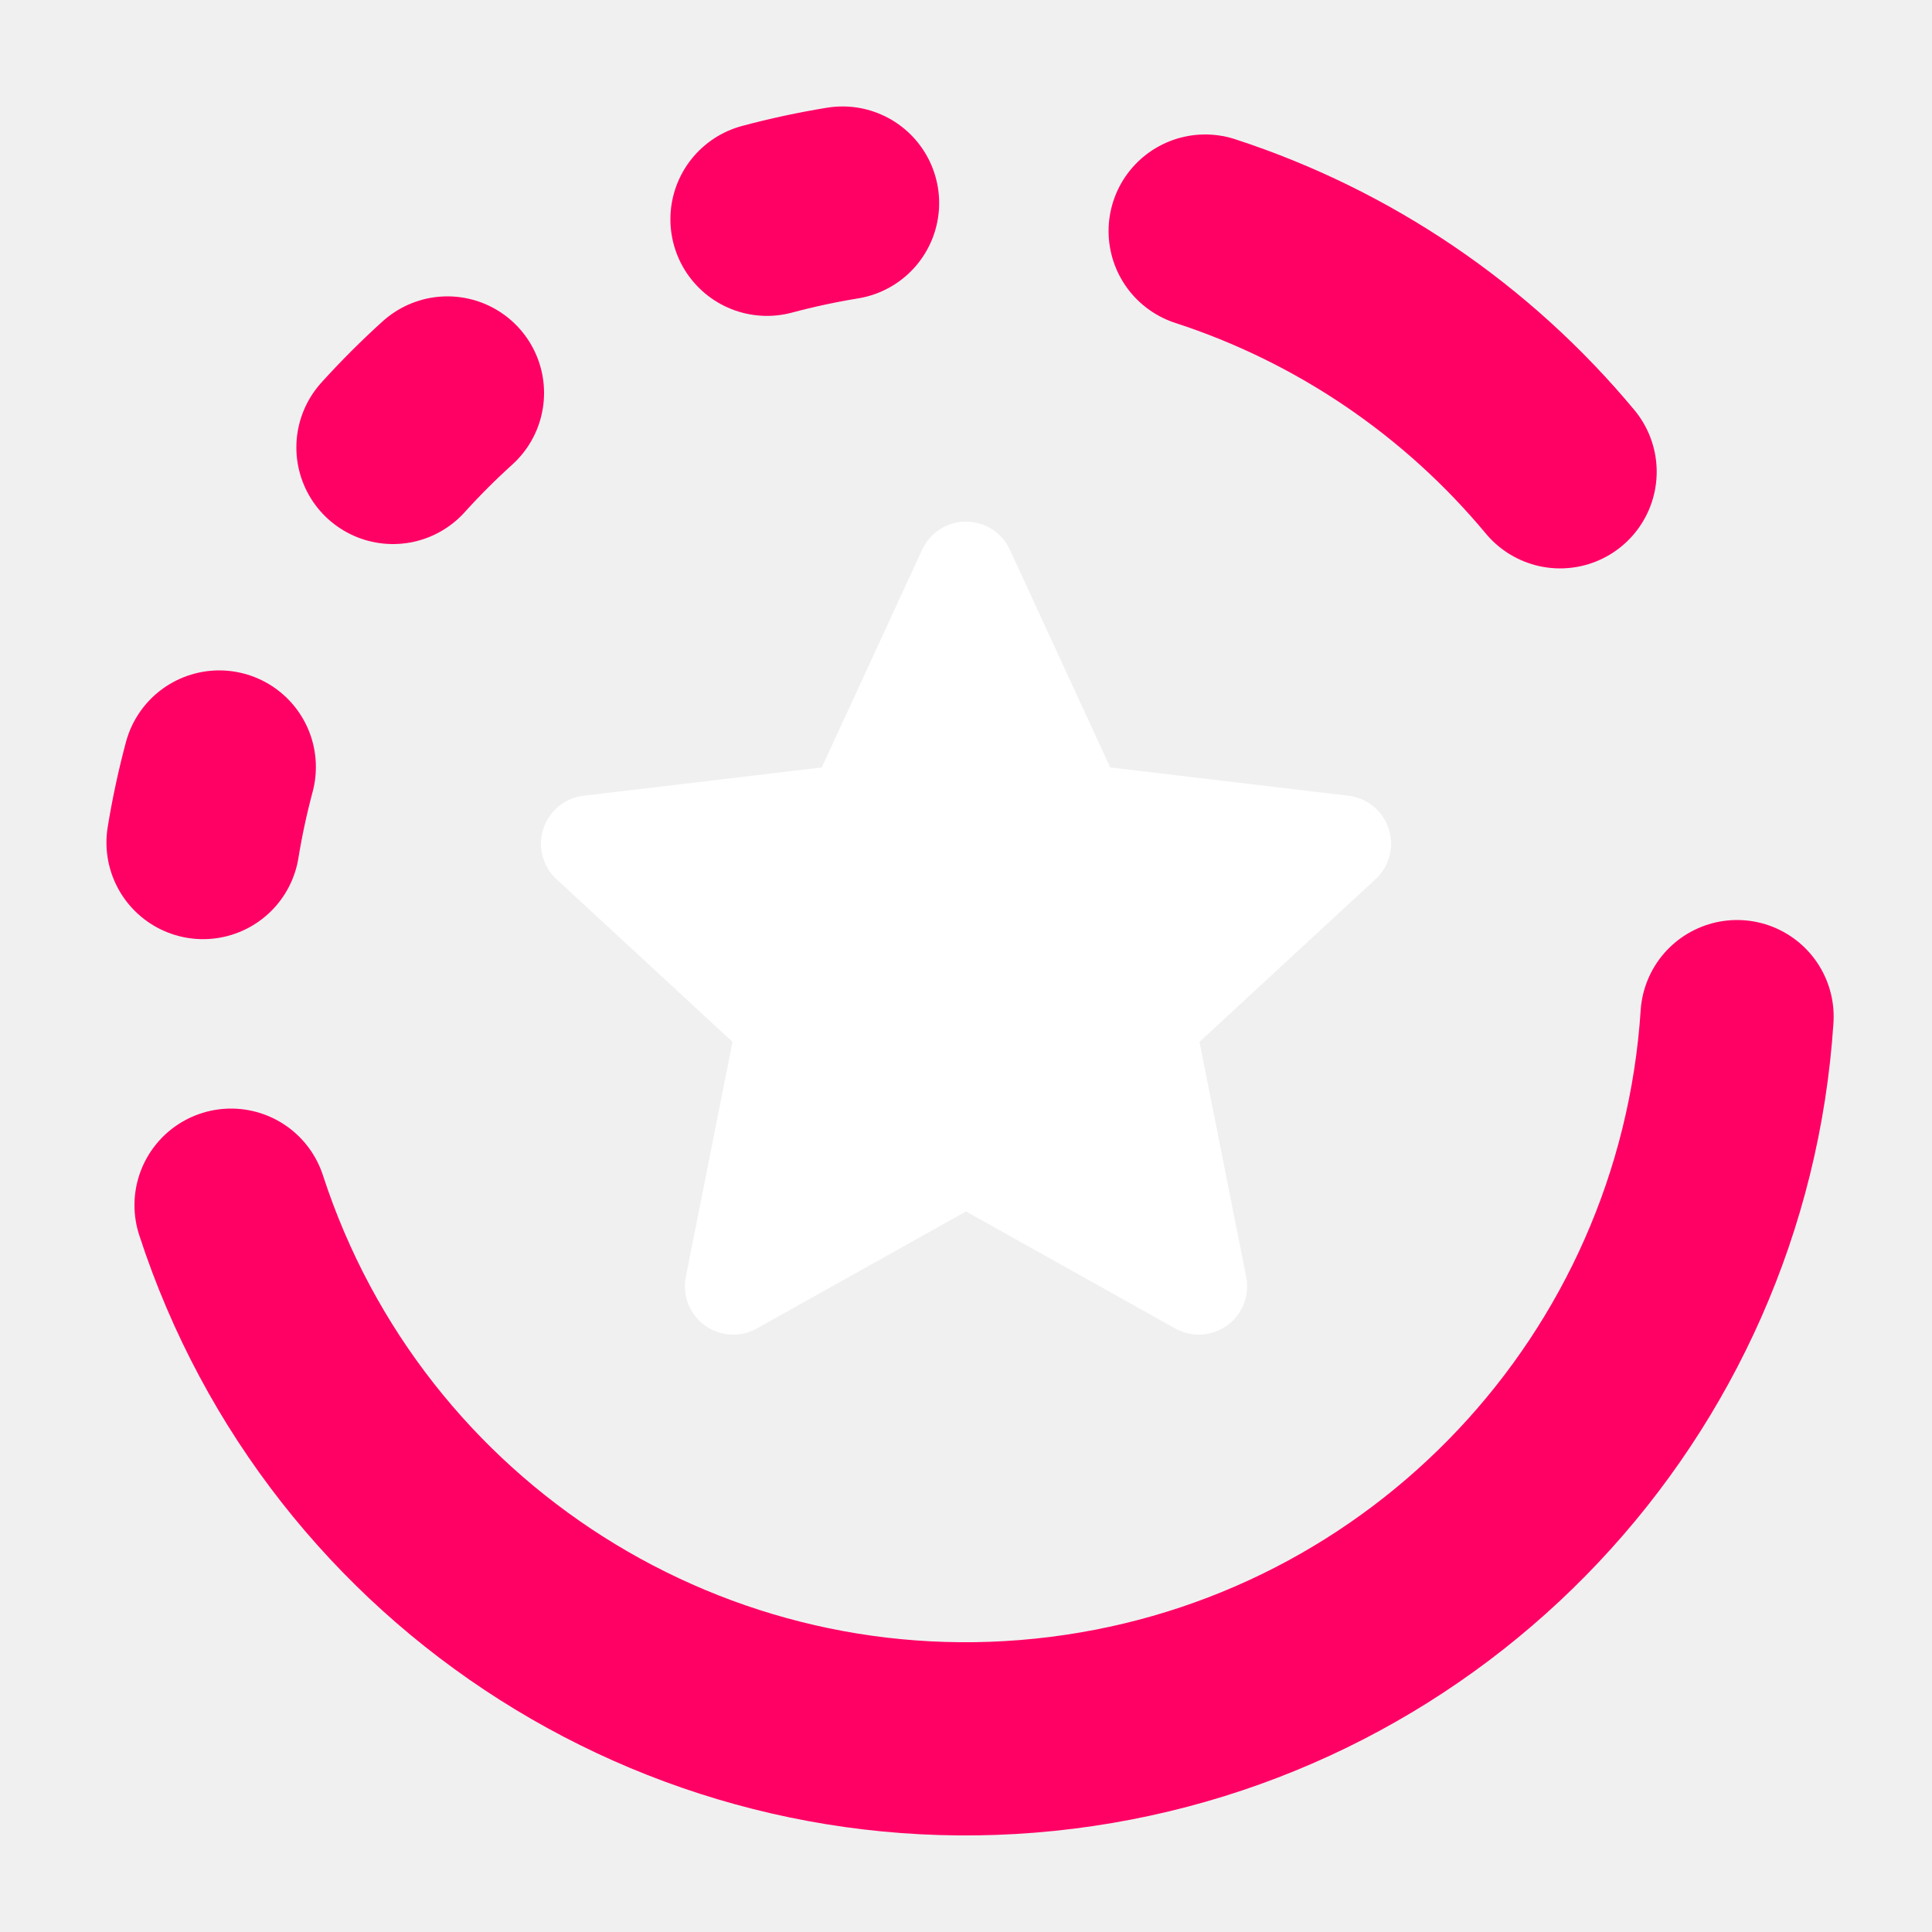
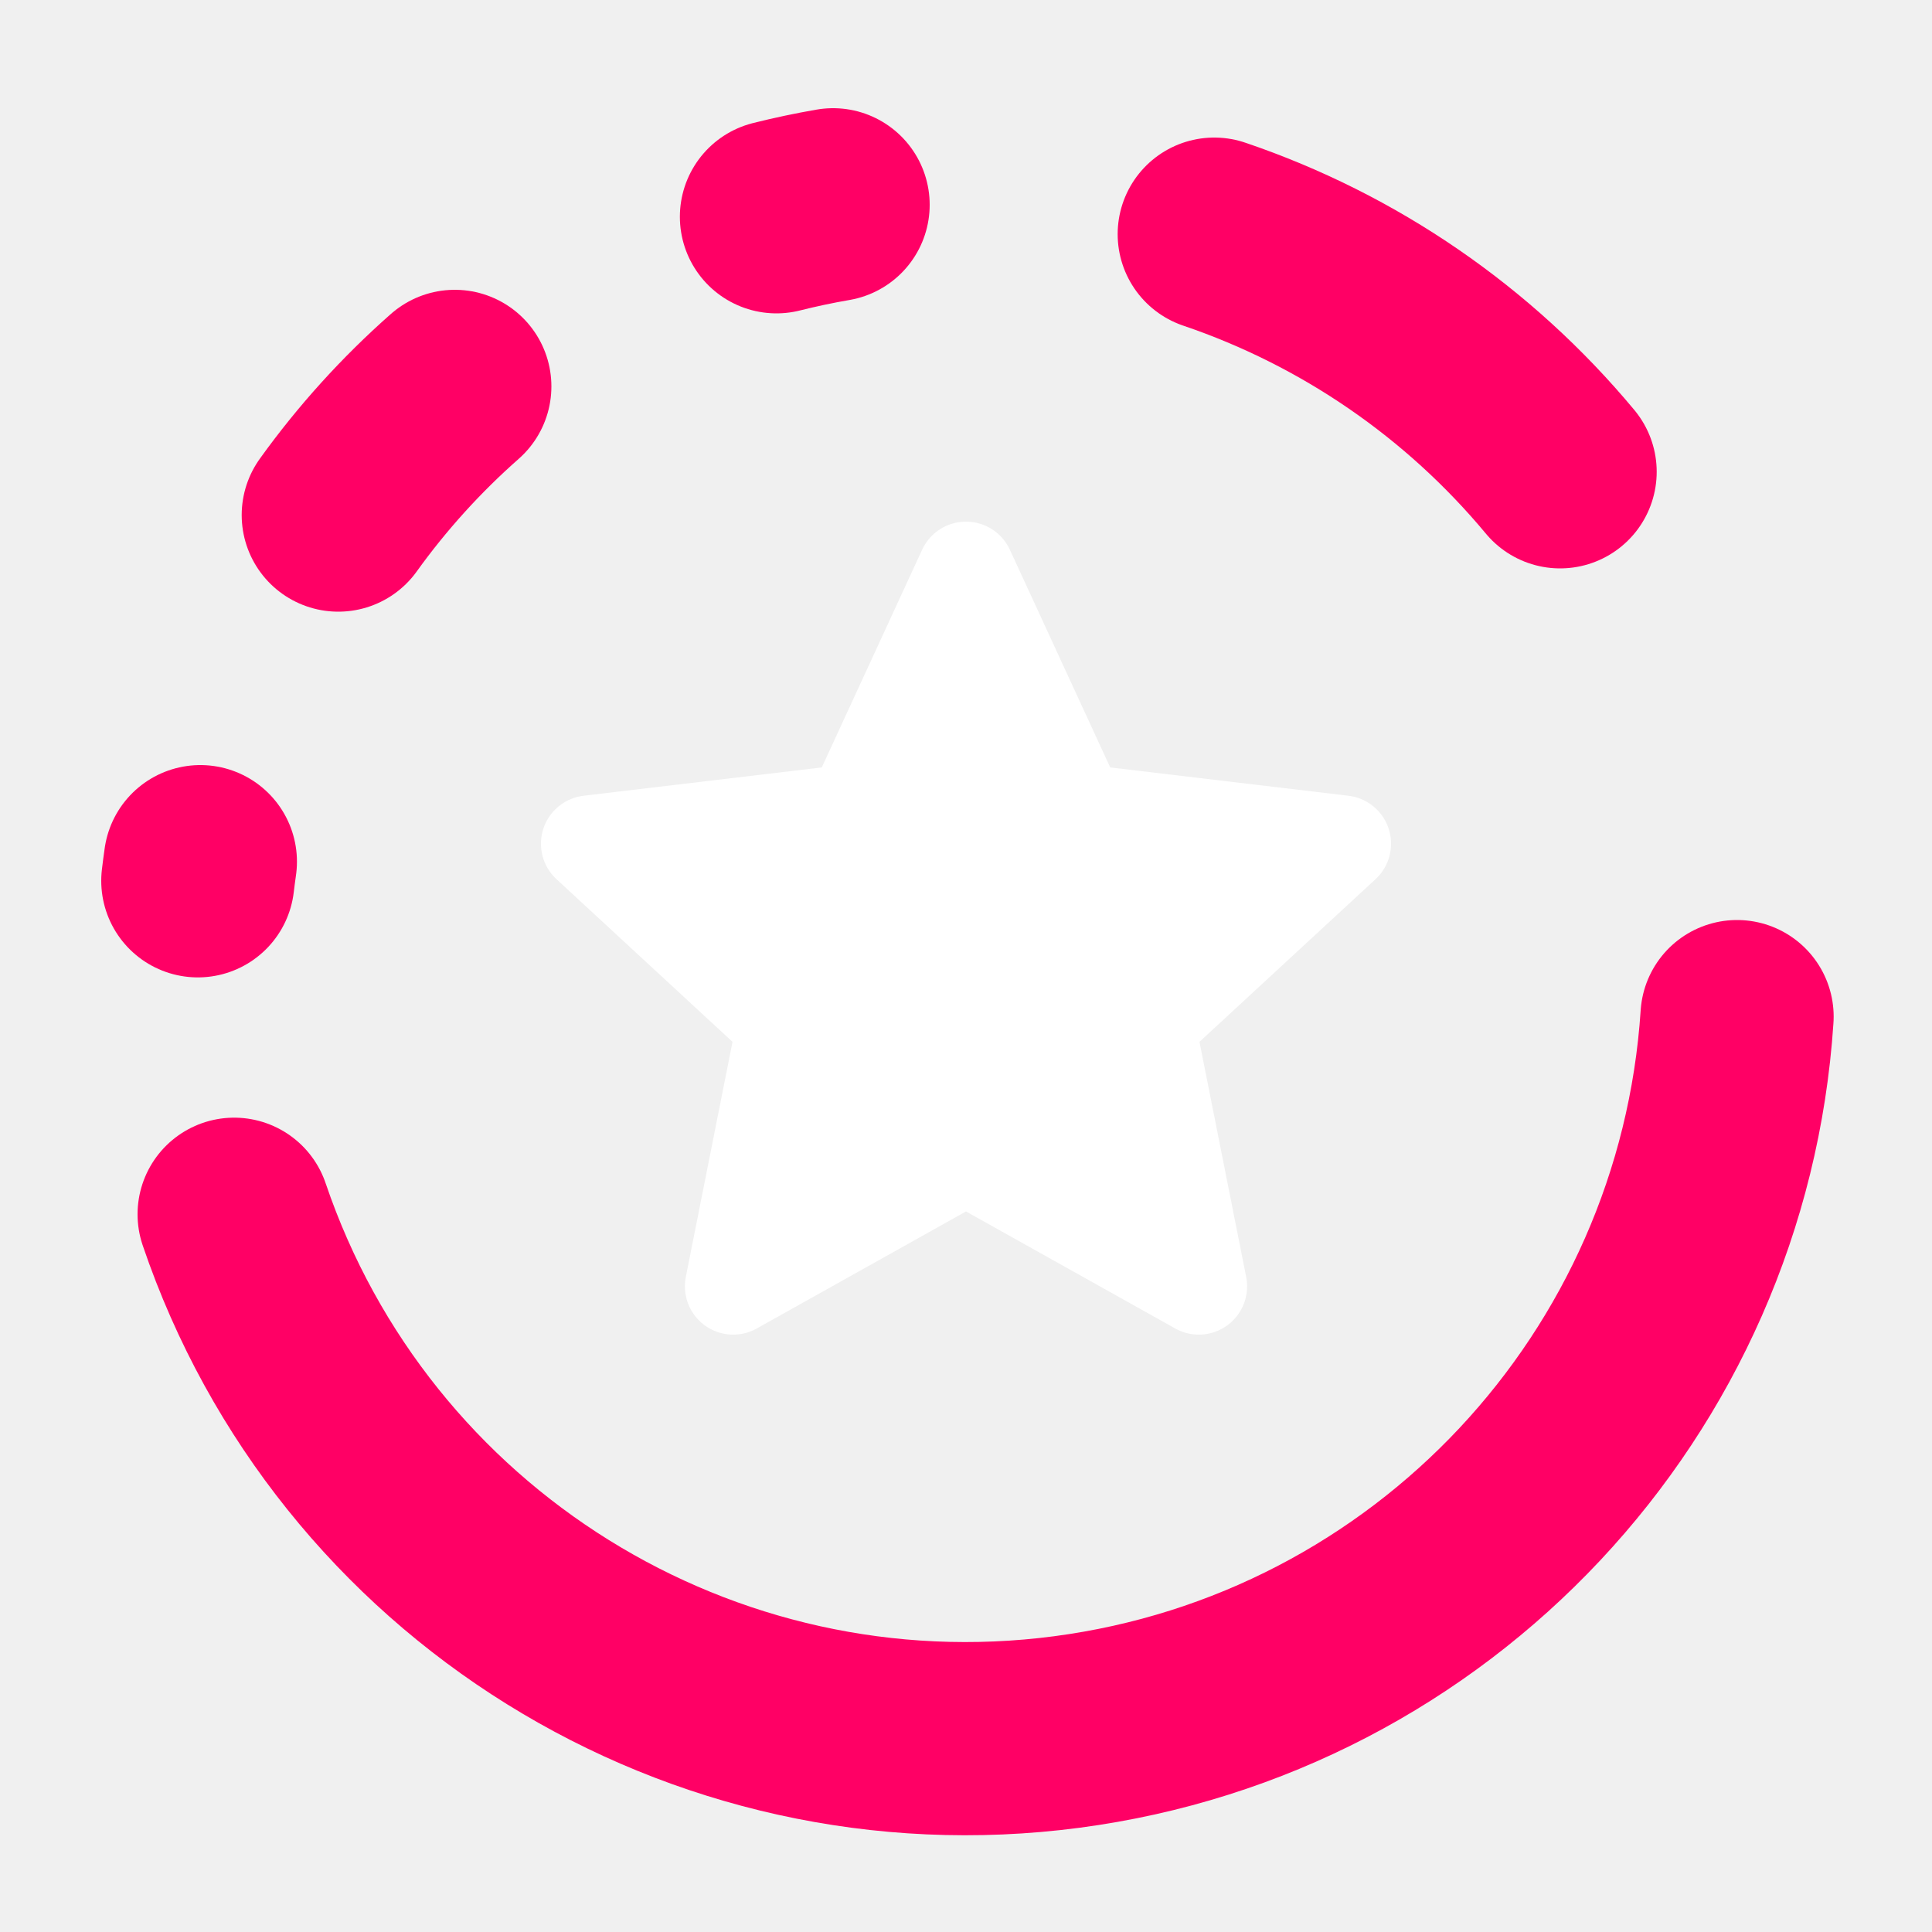
<svg xmlns="http://www.w3.org/2000/svg" viewBox="0 0 100 100" width="256" height="256">
-   <path d="M89.91 52.62A40 40 0 0 1 11.96 62.38" fill="none" stroke="#FF0065" stroke-width="10" stroke-linecap="round" />
-   <path d="M10.51 43.61A40 40 0 0 1 11.35 39.7" fill="none" stroke="#FF0065" stroke-width="10" stroke-linecap="round" />
-   <path d="M20.34 23.16A40 40 0 0 1 23.16 20.34" fill="none" stroke="#FF0065" stroke-width="10" stroke-linecap="round" />
-   <path d="M39.7 11.35A40 40 0 0 1 43.61 10.51" fill="none" stroke="#FF0065" stroke-width="10" stroke-linecap="round" />
-   <path d="M62.38 11.96A40 40 0 0 1 80.75 24.42" fill="none" stroke="#FF0065" stroke-width="10" stroke-linecap="round" />
+   <path d="M89.91 52.62A40 40 0 0 1 12.12 62.85" fill="none" stroke="#FF0065" stroke-width="10" stroke-linecap="round" />
+   <path d="M10.24 45.59A40 40 0 0 1 10.37 44.6" fill="none" stroke="#FF0065" stroke-width="10" stroke-linecap="round" />
+   <path d="M17.51 26.66A40 40 0 0 1 23.54 20" fill="none" stroke="#FF0065" stroke-width="10" stroke-linecap="round" />
+   <path d="M40.19 11.22A40 40 0 0 1 43.12 10.6" fill="none" stroke="#FF0065" stroke-width="10" stroke-linecap="round" />
+   <path d="M62.85 12.12A40 40 0 0 1 80.75 24.42" fill="none" stroke="#FF0065" stroke-width="10" stroke-linecap="round" />
  <polygon points="50,29.5 55.78,42.04 69.5,43.67 59.36,53.04 62.05,66.58 50,59.84 37.95,66.58 40.64,53.04 30.5,43.67 44.22,42.04" fill="#FFFFFF" stroke="#FFFFFF" stroke-width="5.0" stroke-linejoin="round" />
</svg>
